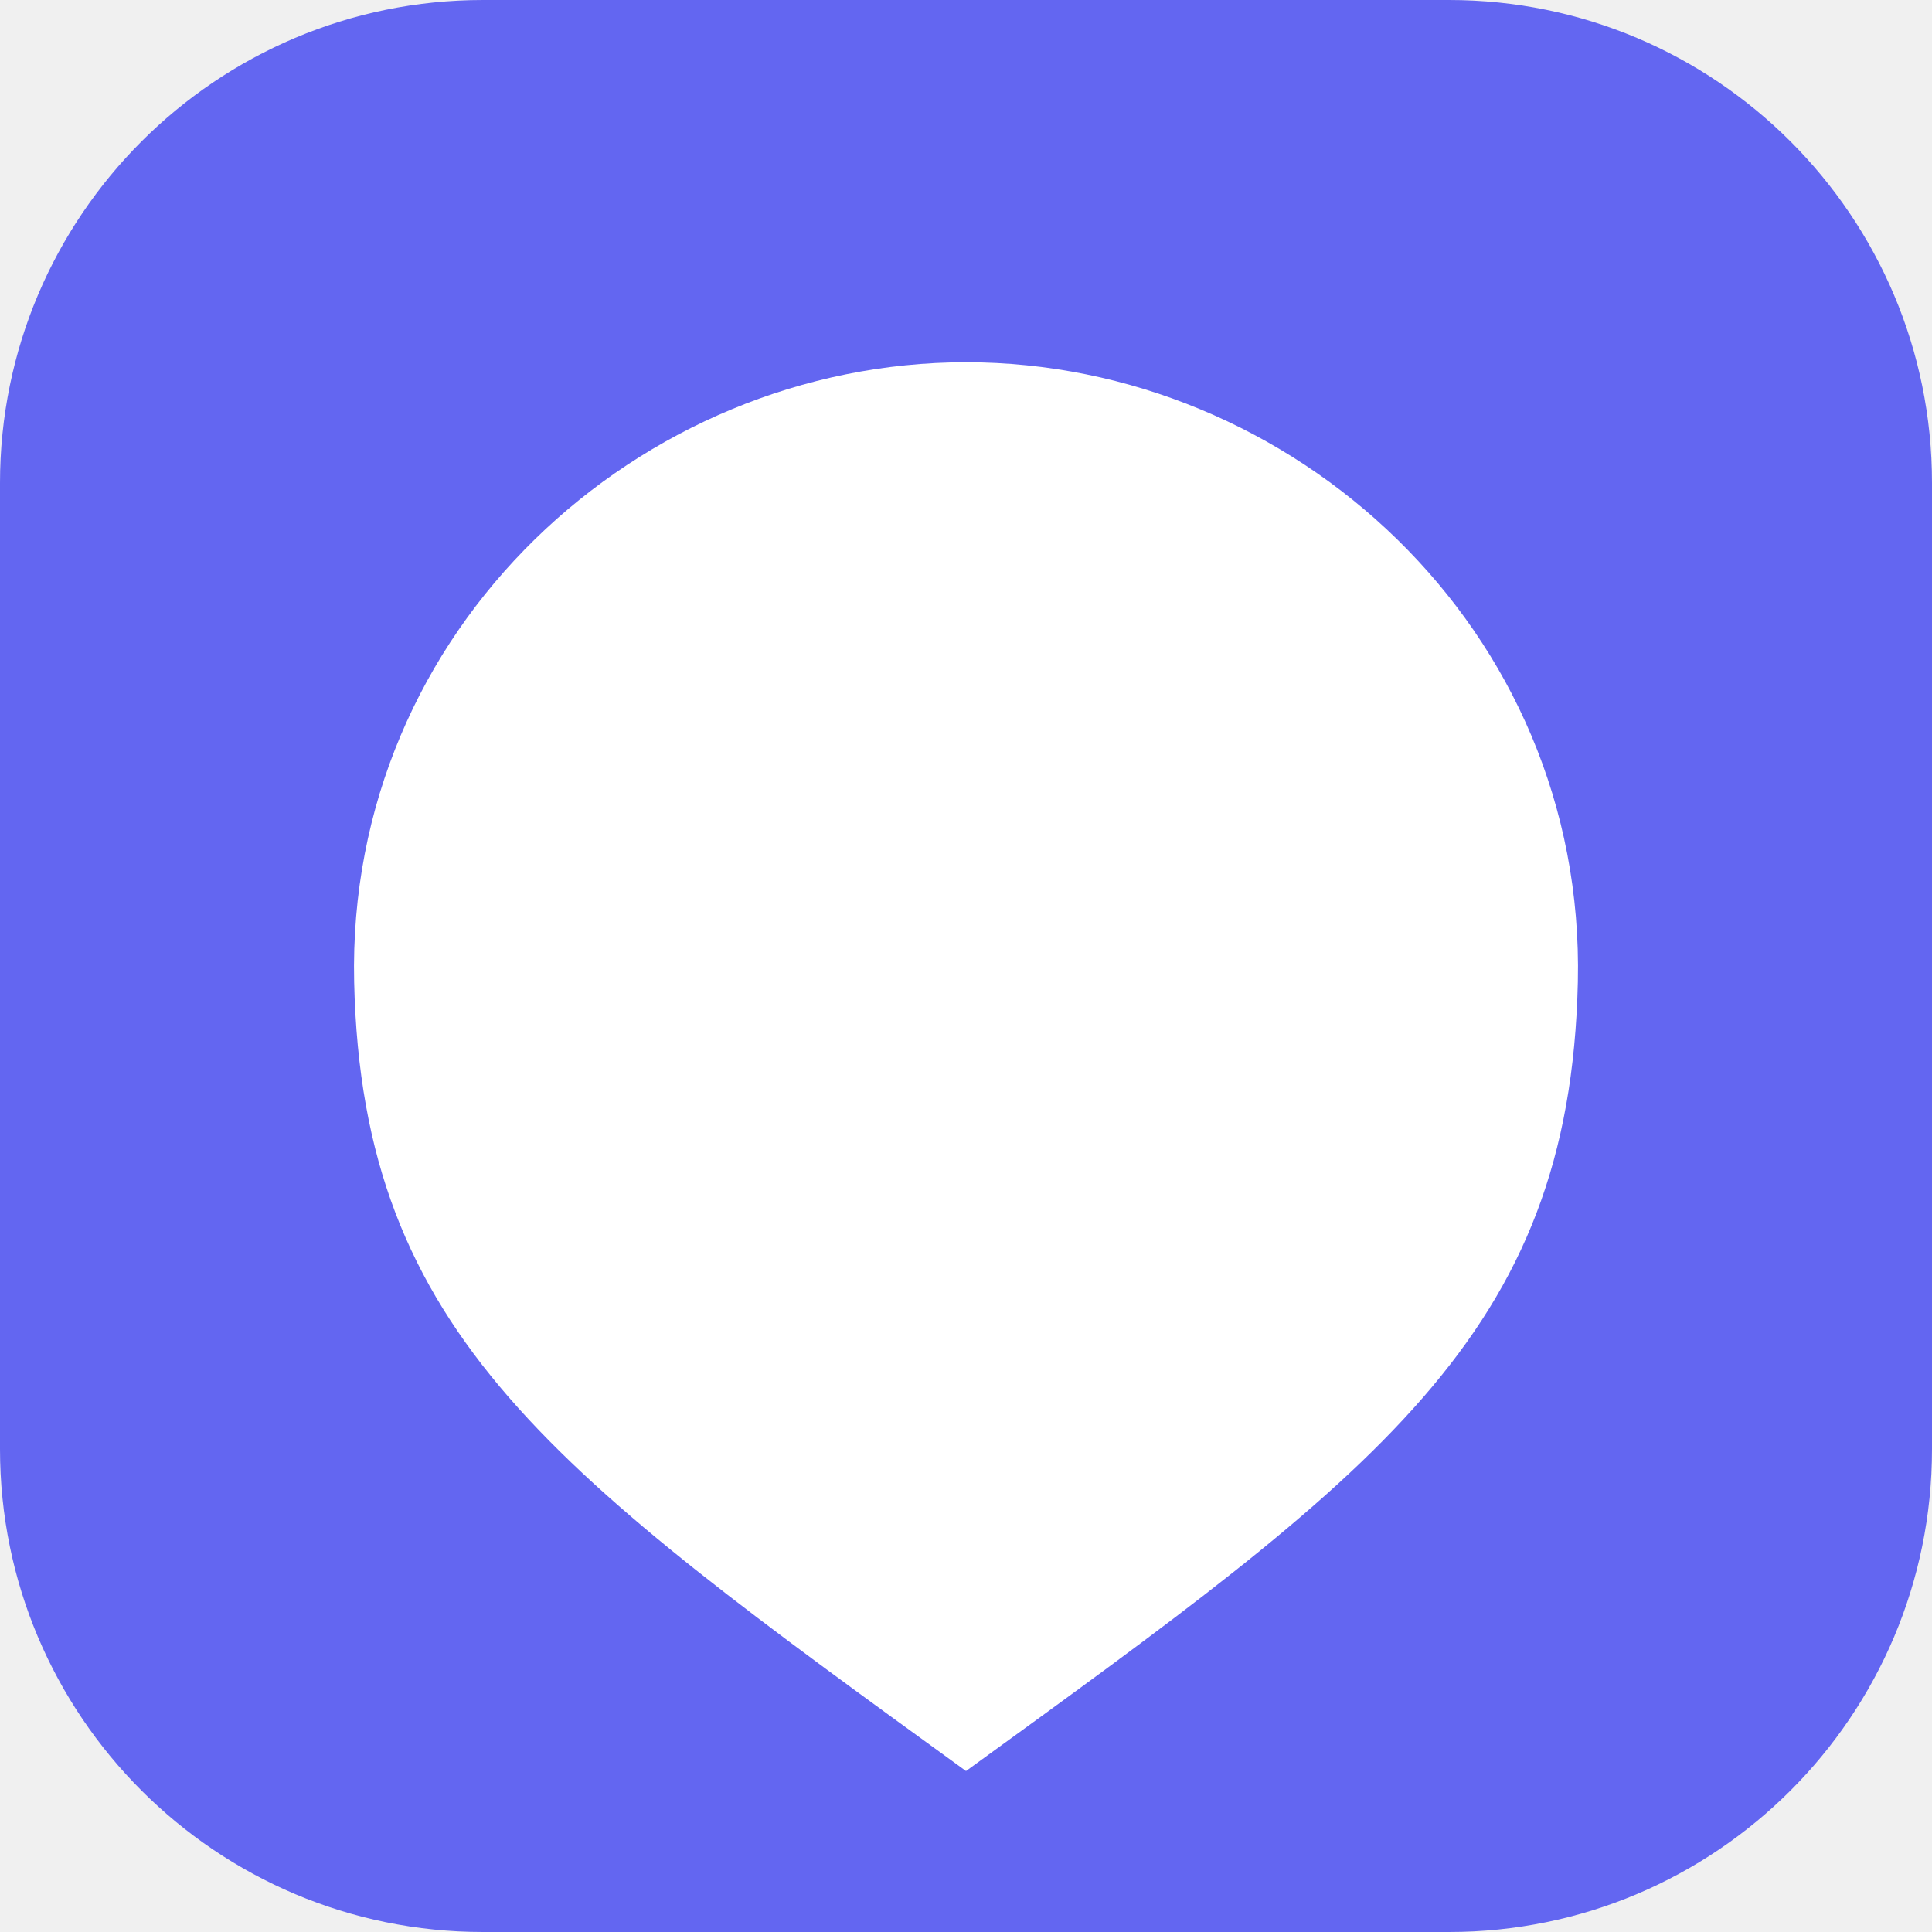
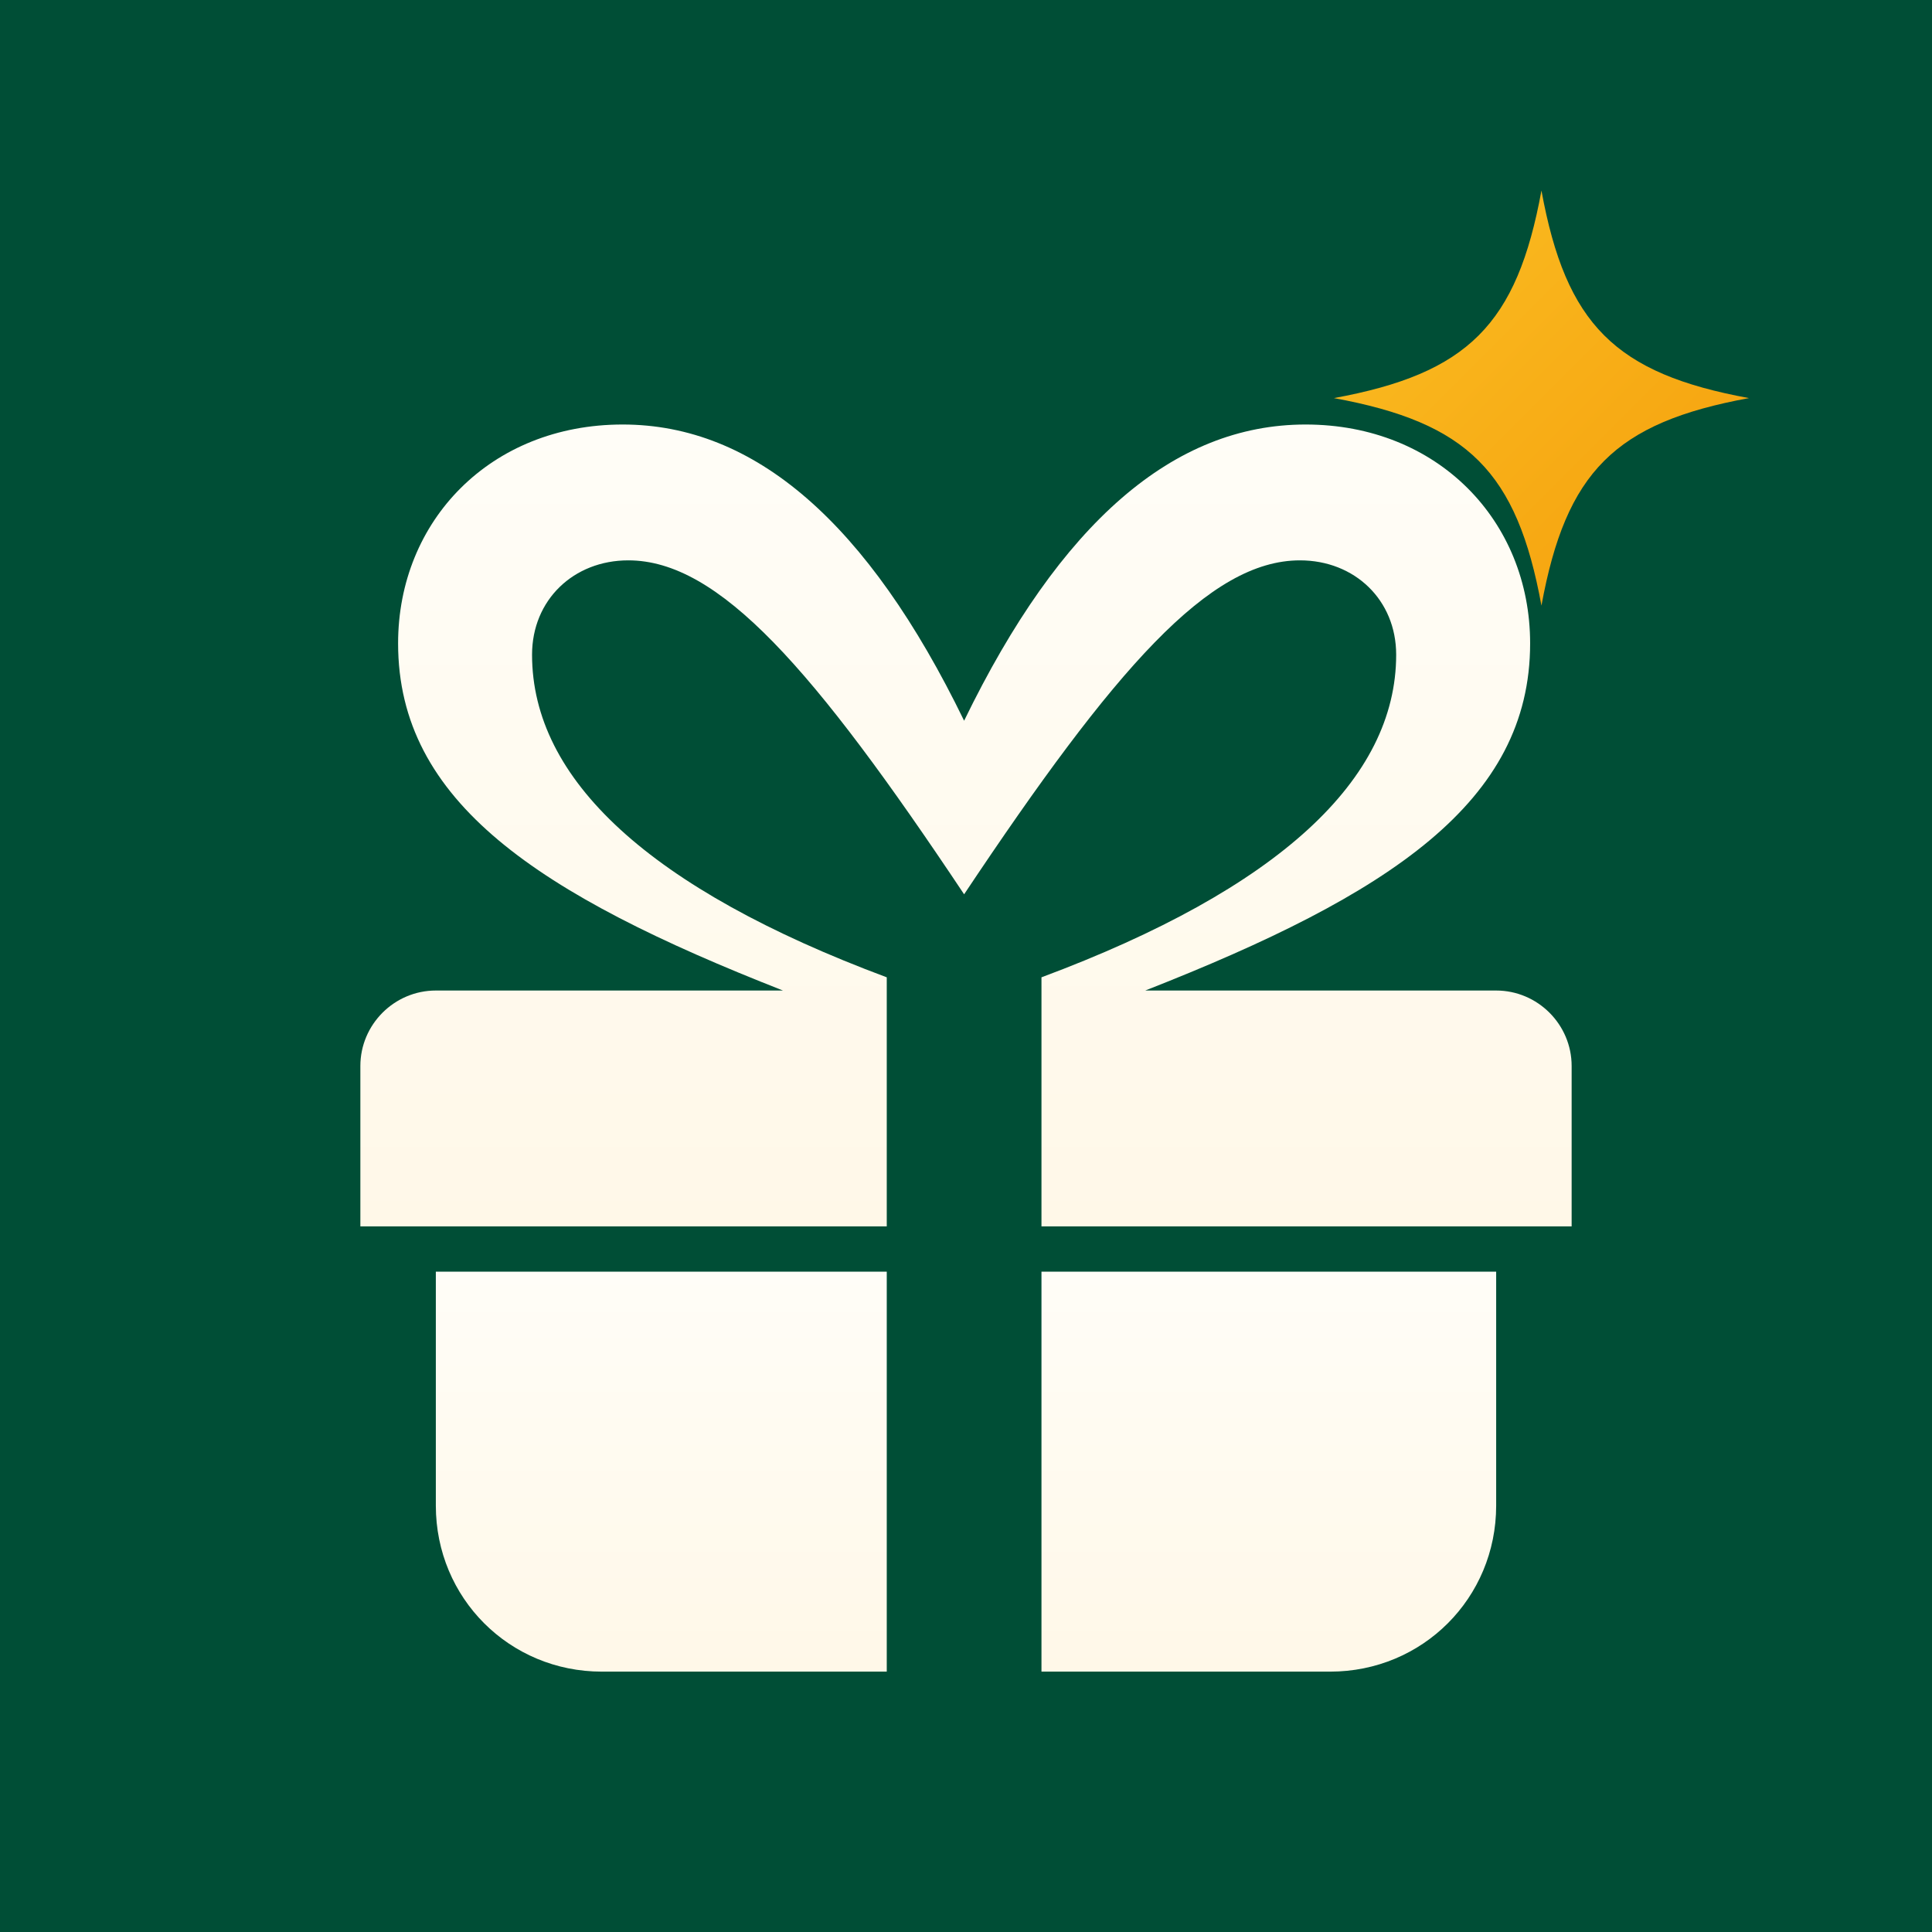
- <svg xmlns="http://www.w3.org/2000/svg" width="16px" height="16px" viewBox="0 0 16 16" version="1.1">
-   <g stroke="none" stroke-width="1" fill="none" fill-rule="evenodd">
-     <rect fill="#6366F1" x="0" y="0" width="16" height="16" rx="4" />
-     <path d="M8,3 C10.7,3 13.133,5.2 13.067,8.133 C13,11.067 11.4,12.2 8,14.667 C4.6,12.2 3,11.067 2.933,8.133 C2.867,5.2 5.3,3 8,3 Z" fill="#FFFFFF" />
-   </g>
+ <svg xmlns="http://www.w3.org/2000/svg" viewBox="0 0 1024 1024" role="img" aria-labelledby="title description">
+   <defs>
+     <linearGradient id="ivory" x1="0" y1="0" x2="0" y2="1">
+       <stop offset="0" stop-color="#fffdf7" />
+       <stop offset="1" stop-color="#fff8e8" />
+     </linearGradient>
+     <linearGradient id="gold" x1="0" y1="0" x2="1" y2="1">
+       <stop offset="0" stop-color="#fbbf24" />
+       <stop offset="1" stop-color="#f59e0b" />
+     </linearGradient>
+   </defs>
+   <rect width="1024" height="1024" fill="#004e36" />
+   <path fill="url(#ivory)" d="M511 382c-51-105-111-157-181-157-70 0-119 51-119 116 0 84 74 133 204 184h-184c-22 0-40 18-40 40v85h279V518c-126-47-188-105-188-171 0-29 22-50 51-50 48 0 98 57 178 177 80-120 130-177 178-177 29 0 51 21 51 50 0 66-62 124-188 171v132h281v-85c0-22-18-40-40-40H607c130-51 204-100 204-184 0-65-49-116-119-116-70 0-130 52-181 157Z" />
+   <path fill="url(#ivory)" d="M231 674h239v212H319c-49 0-88-39-88-88V674Zm321 0h241v124c0 49-39 88-88 88H552V674Z" />
+   <path fill="url(#gold)" d="M817 101c13 71 39 97 110 110-71 13-97 39-110 110-13-71-39-97-110-110 71-13 97-39 110-110Z" />
</svg>
